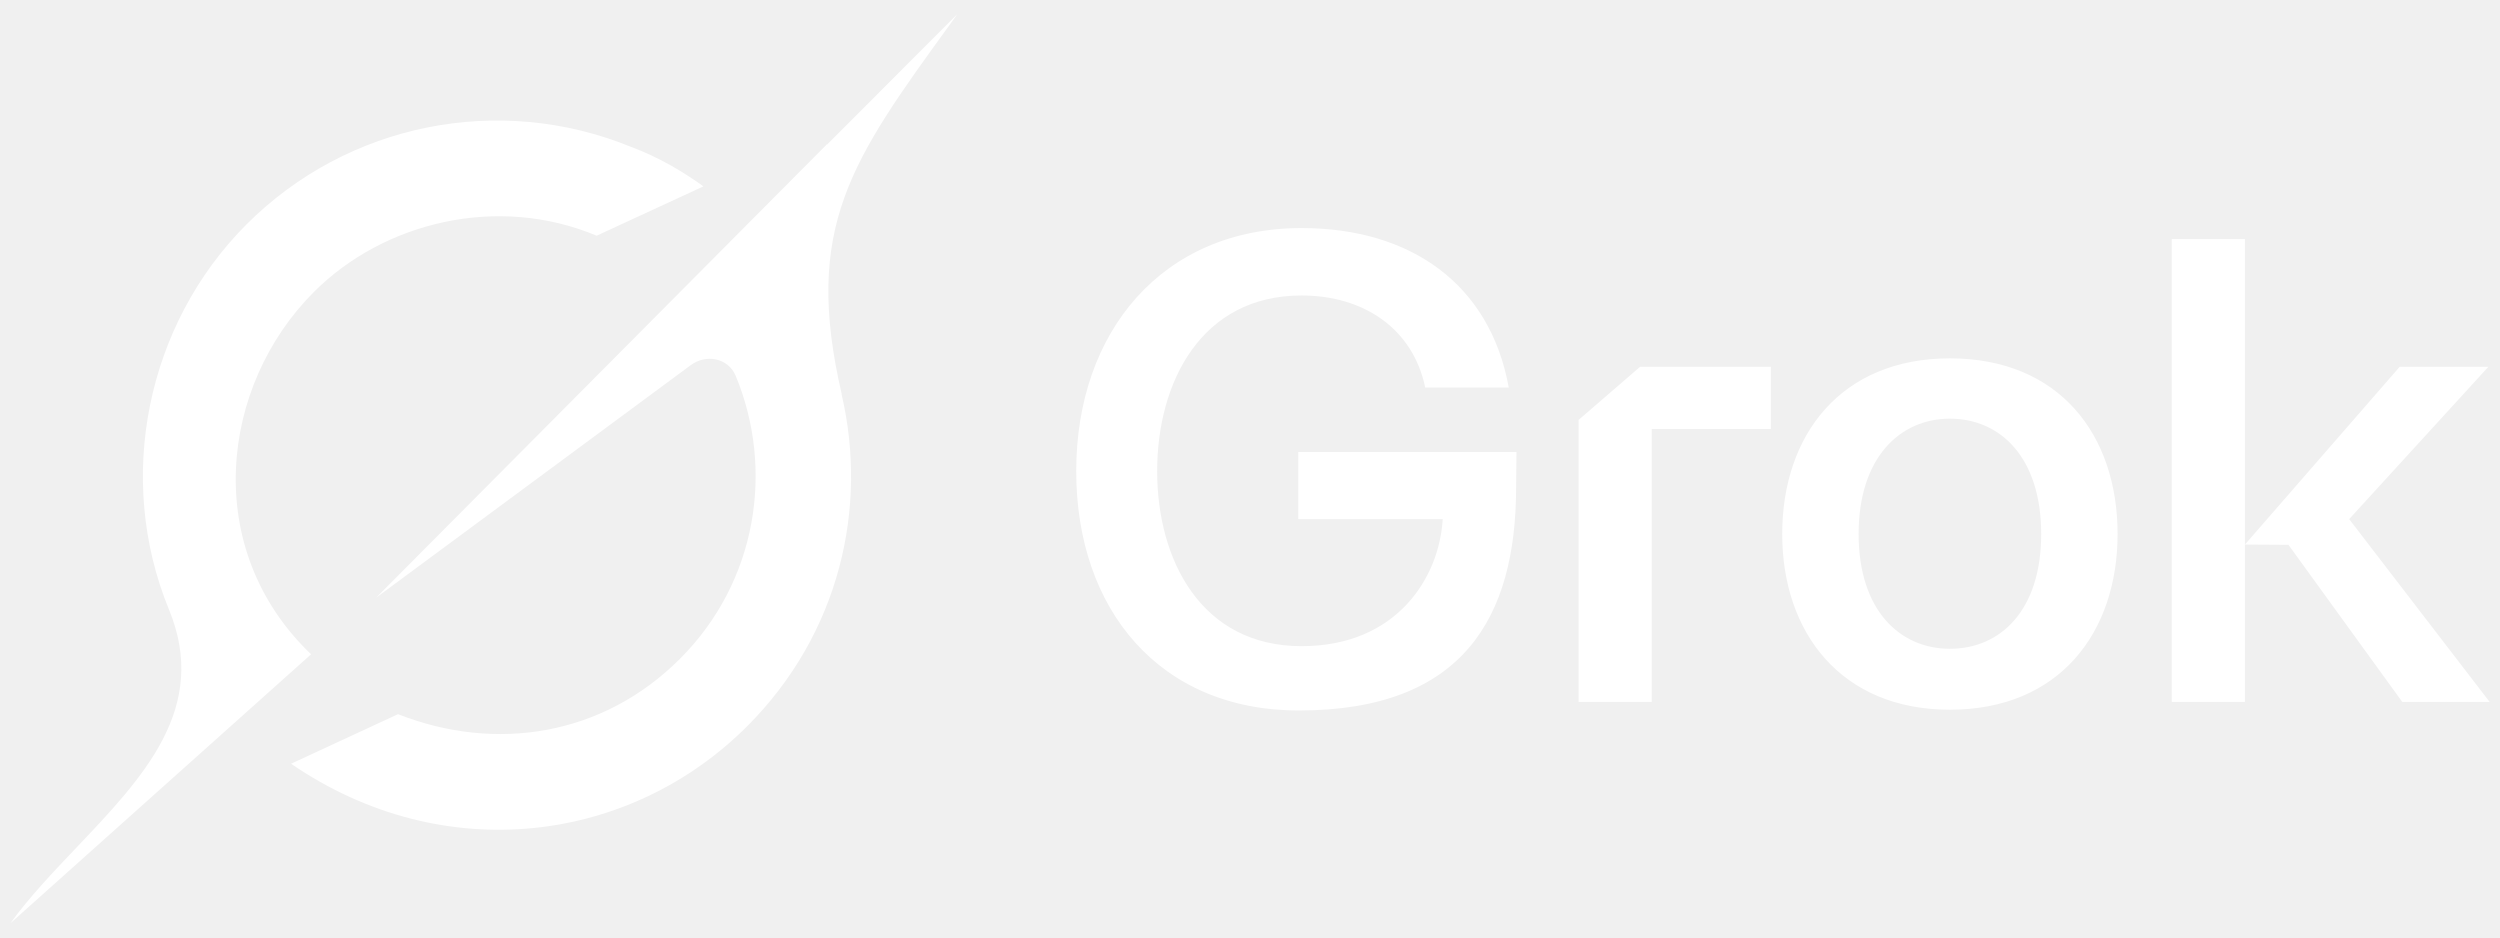
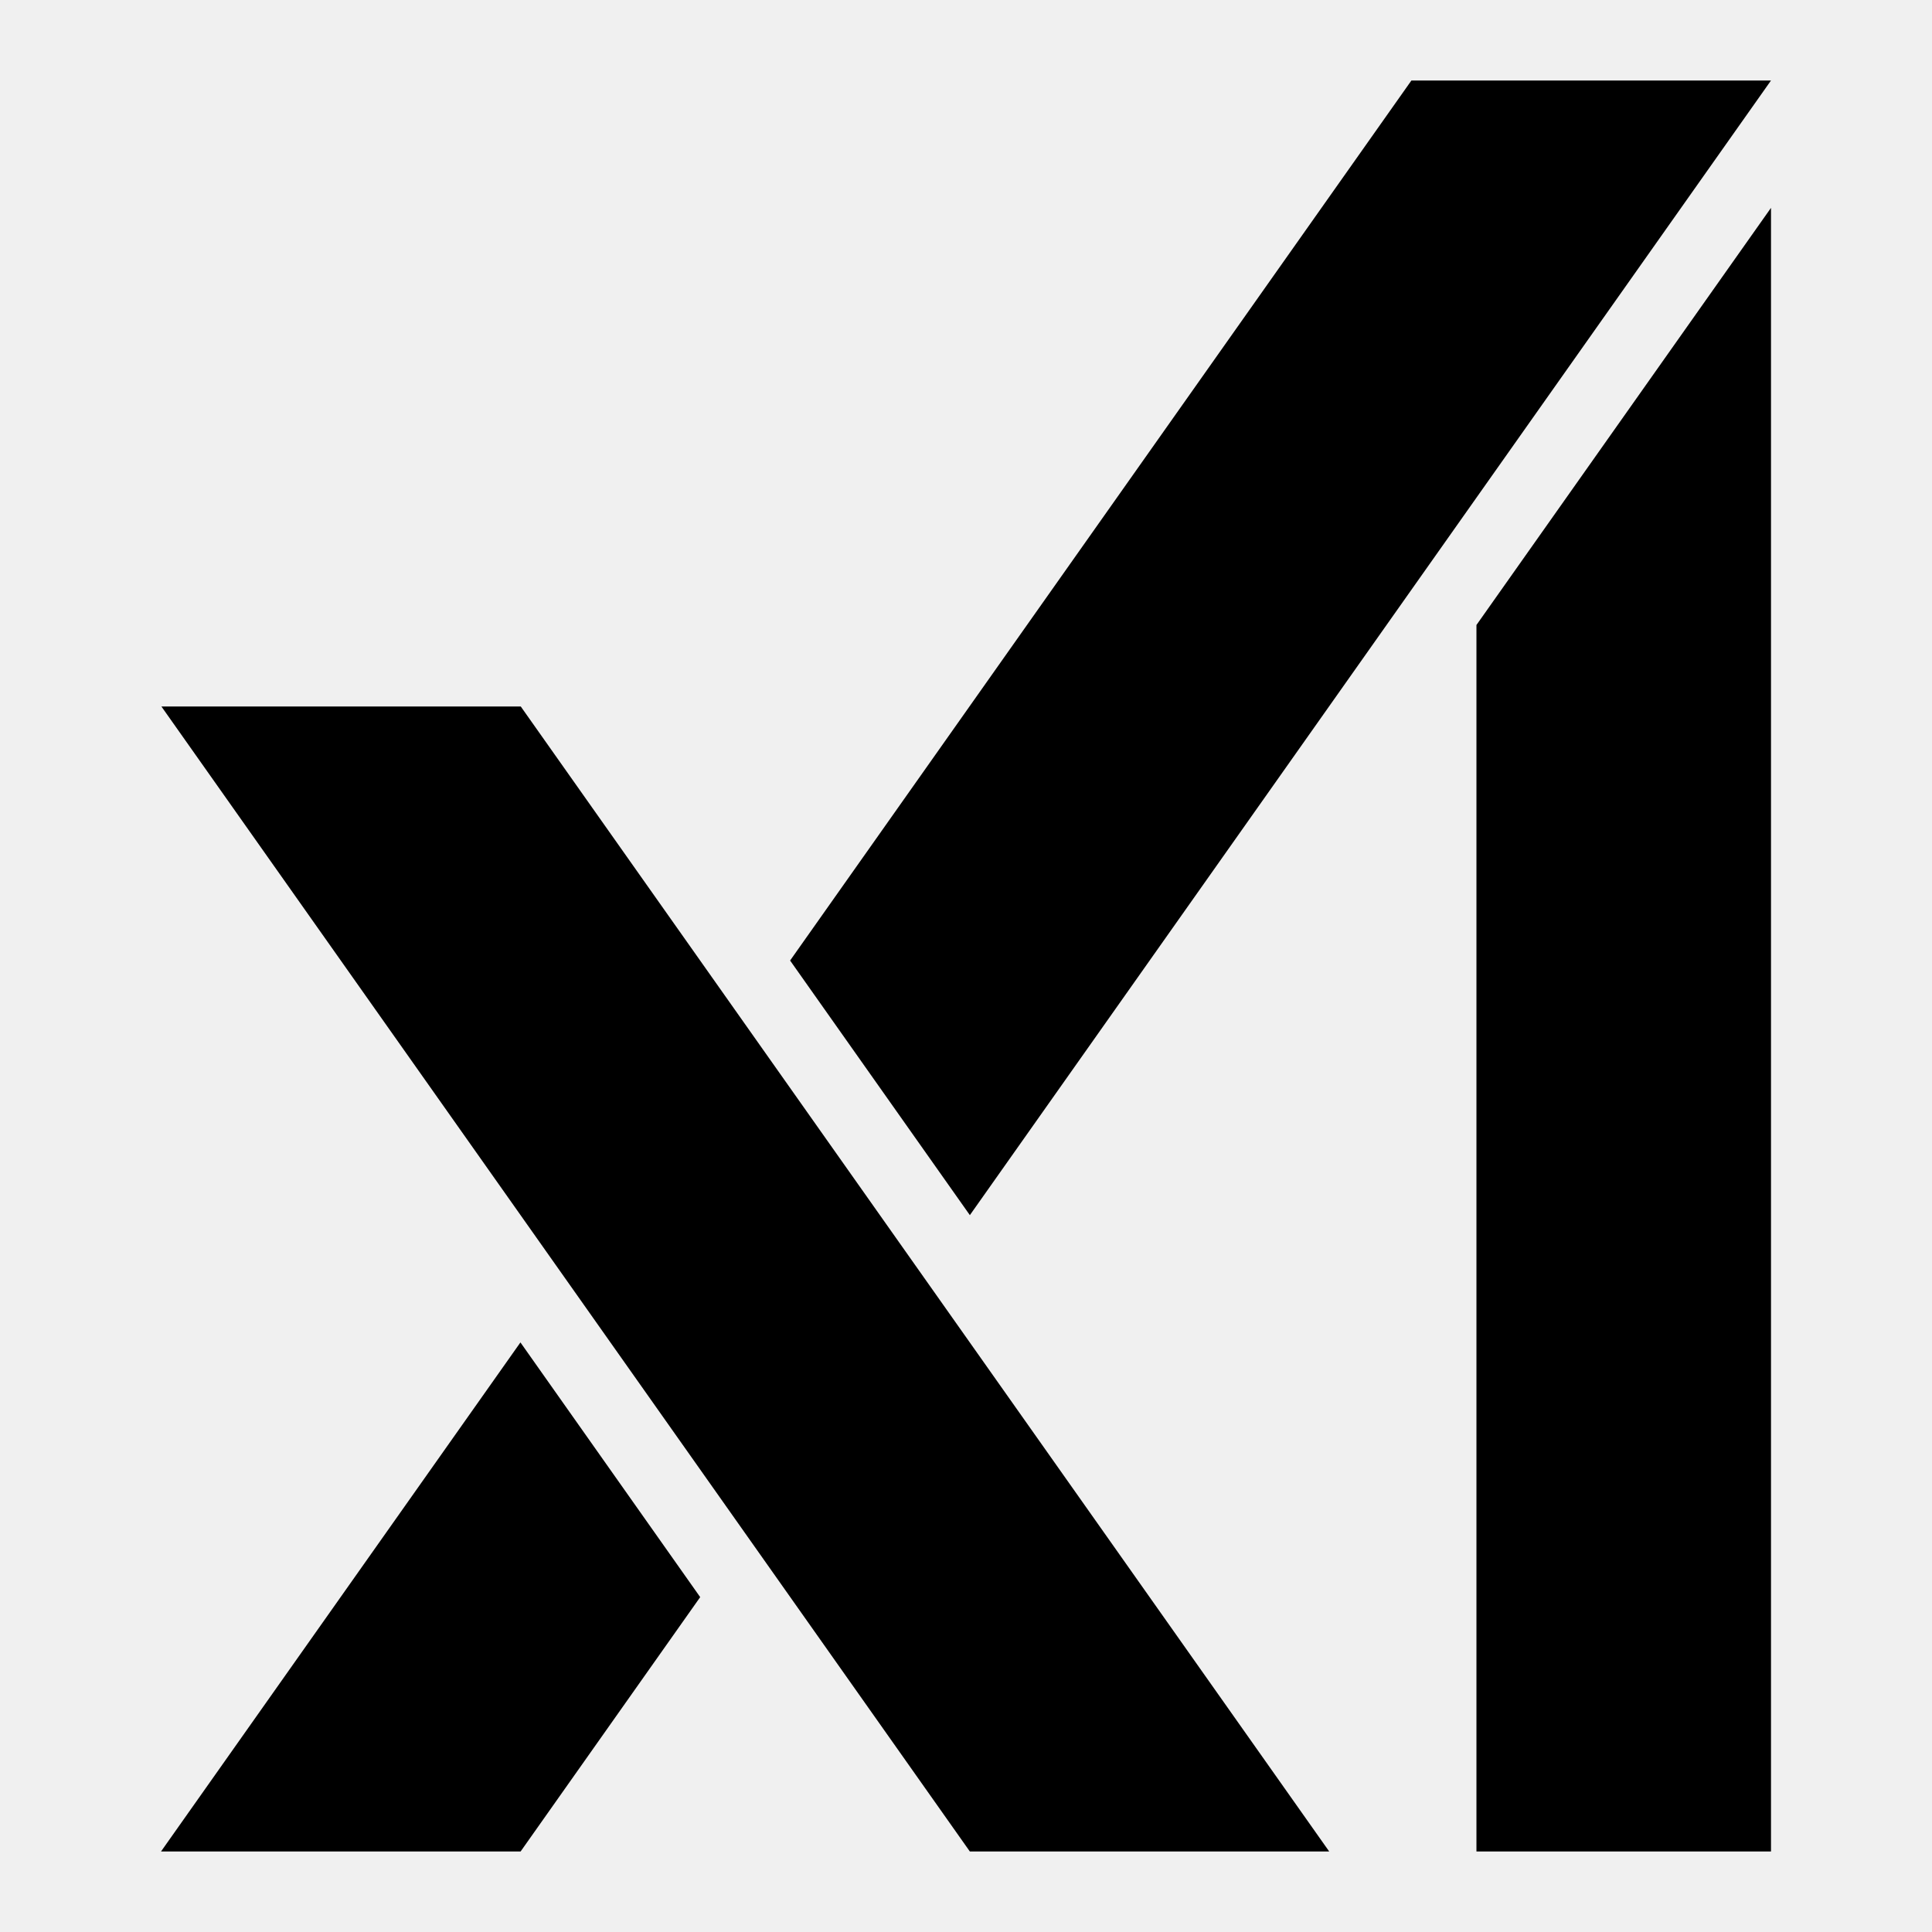
- <svg xmlns="http://www.w3.org/2000/svg" viewBox="0 0 88 33" fill="none" class="opacity-80 hover:opacity-100 fill-black dark:fill-white [&amp;&gt;path]:hidden sm:[&amp;&gt;path]:block [&amp;&gt;#mark]:block [&amp;&gt;#furigana]:opacity-60">
-   <path d="M76.446 24.708V8.416h2.576v10.752l5.447-6.257h3.122l-4.9 5.362 4.945 6.435H84.56l-4.006-5.53-1.532-.01v5.54h-2.576Zm-7.81.274c-3.829 0-5.902-2.716-5.902-6.184 0-3.491 2.073-6.184 5.902-6.184 3.852 0 5.903 2.693 5.903 6.184 0 3.468-2.051 6.184-5.903 6.184Zm-3.213-6.184c0 2.692 1.458 4.039 3.213 4.039 1.778 0 3.214-1.347 3.214-4.04 0-2.692-1.436-4.06-3.214-4.06-1.755 0-3.213 1.368-3.213 4.06Zm-9.857 5.91v-9.926l2.165-1.871h4.604v2.19H58.14v9.607h-2.575Zm-9.847.301c-4.909 0-7.836-3.564-7.836-8.424 0-4.906 3.032-8.557 7.931-8.557 3.83 0 6.633 1.962 7.294 5.613h-2.94c-.434-2.076-2.166-3.24-4.353-3.24-3.533 0-5.083 3.058-5.083 6.184 0 3.126 1.55 6.16 5.083 6.16 3.373 0 4.854-2.441 4.968-4.472H45.7v-2.362h7.68l-.013 1.235c0 4.59-1.87 7.863-7.65 7.863ZM13.237 21.04l11.082-8.19c.543-.4 1.32-.244 1.578.38 1.363 3.288.754 7.241-1.957 9.955-2.71 2.714-6.482 3.31-9.93 1.954l-3.765 1.745c5.401 3.697 11.96 2.782 16.059-1.324 3.251-3.255 4.258-7.692 3.317-11.693l.008.009c-1.365-5.878.336-8.227 3.82-13.031.082-.114.165-.228.247-.345l-4.585 4.59v-.014L13.234 21.044m-2.284 1.987c-3.877-3.707-3.208-9.446.1-12.755 2.446-2.449 6.454-3.448 9.952-1.979L24.76 6.56c-.677-.49-1.545-1.017-2.54-1.387A12.465 12.465 0 0 0 8.675 7.901c-3.519 3.523-4.625 8.94-2.725 13.561 1.42 3.454-.907 5.898-3.251 8.364-.83.874-1.664 1.748-2.335 2.674l10.583-9.466" fill="#FFFFFF" />
+ <svg xmlns="http://www.w3.org/2000/svg" fill="currentColor" fillRule="evenodd" height="24" viewBox="0 0 24 24" width="24">
+   <path d="M6.469 8.776L16.512 23h-4.464L2.005 8.776H6.47zm-.004 7.9l2.233 3.164L6.467 23H2l4.465-6.324zM22 2.582V23h-3.659V7.764L22 2.582zM22 1l-9.952 14.095-2.233-3.163L17.533 1H22z" />
</svg>
